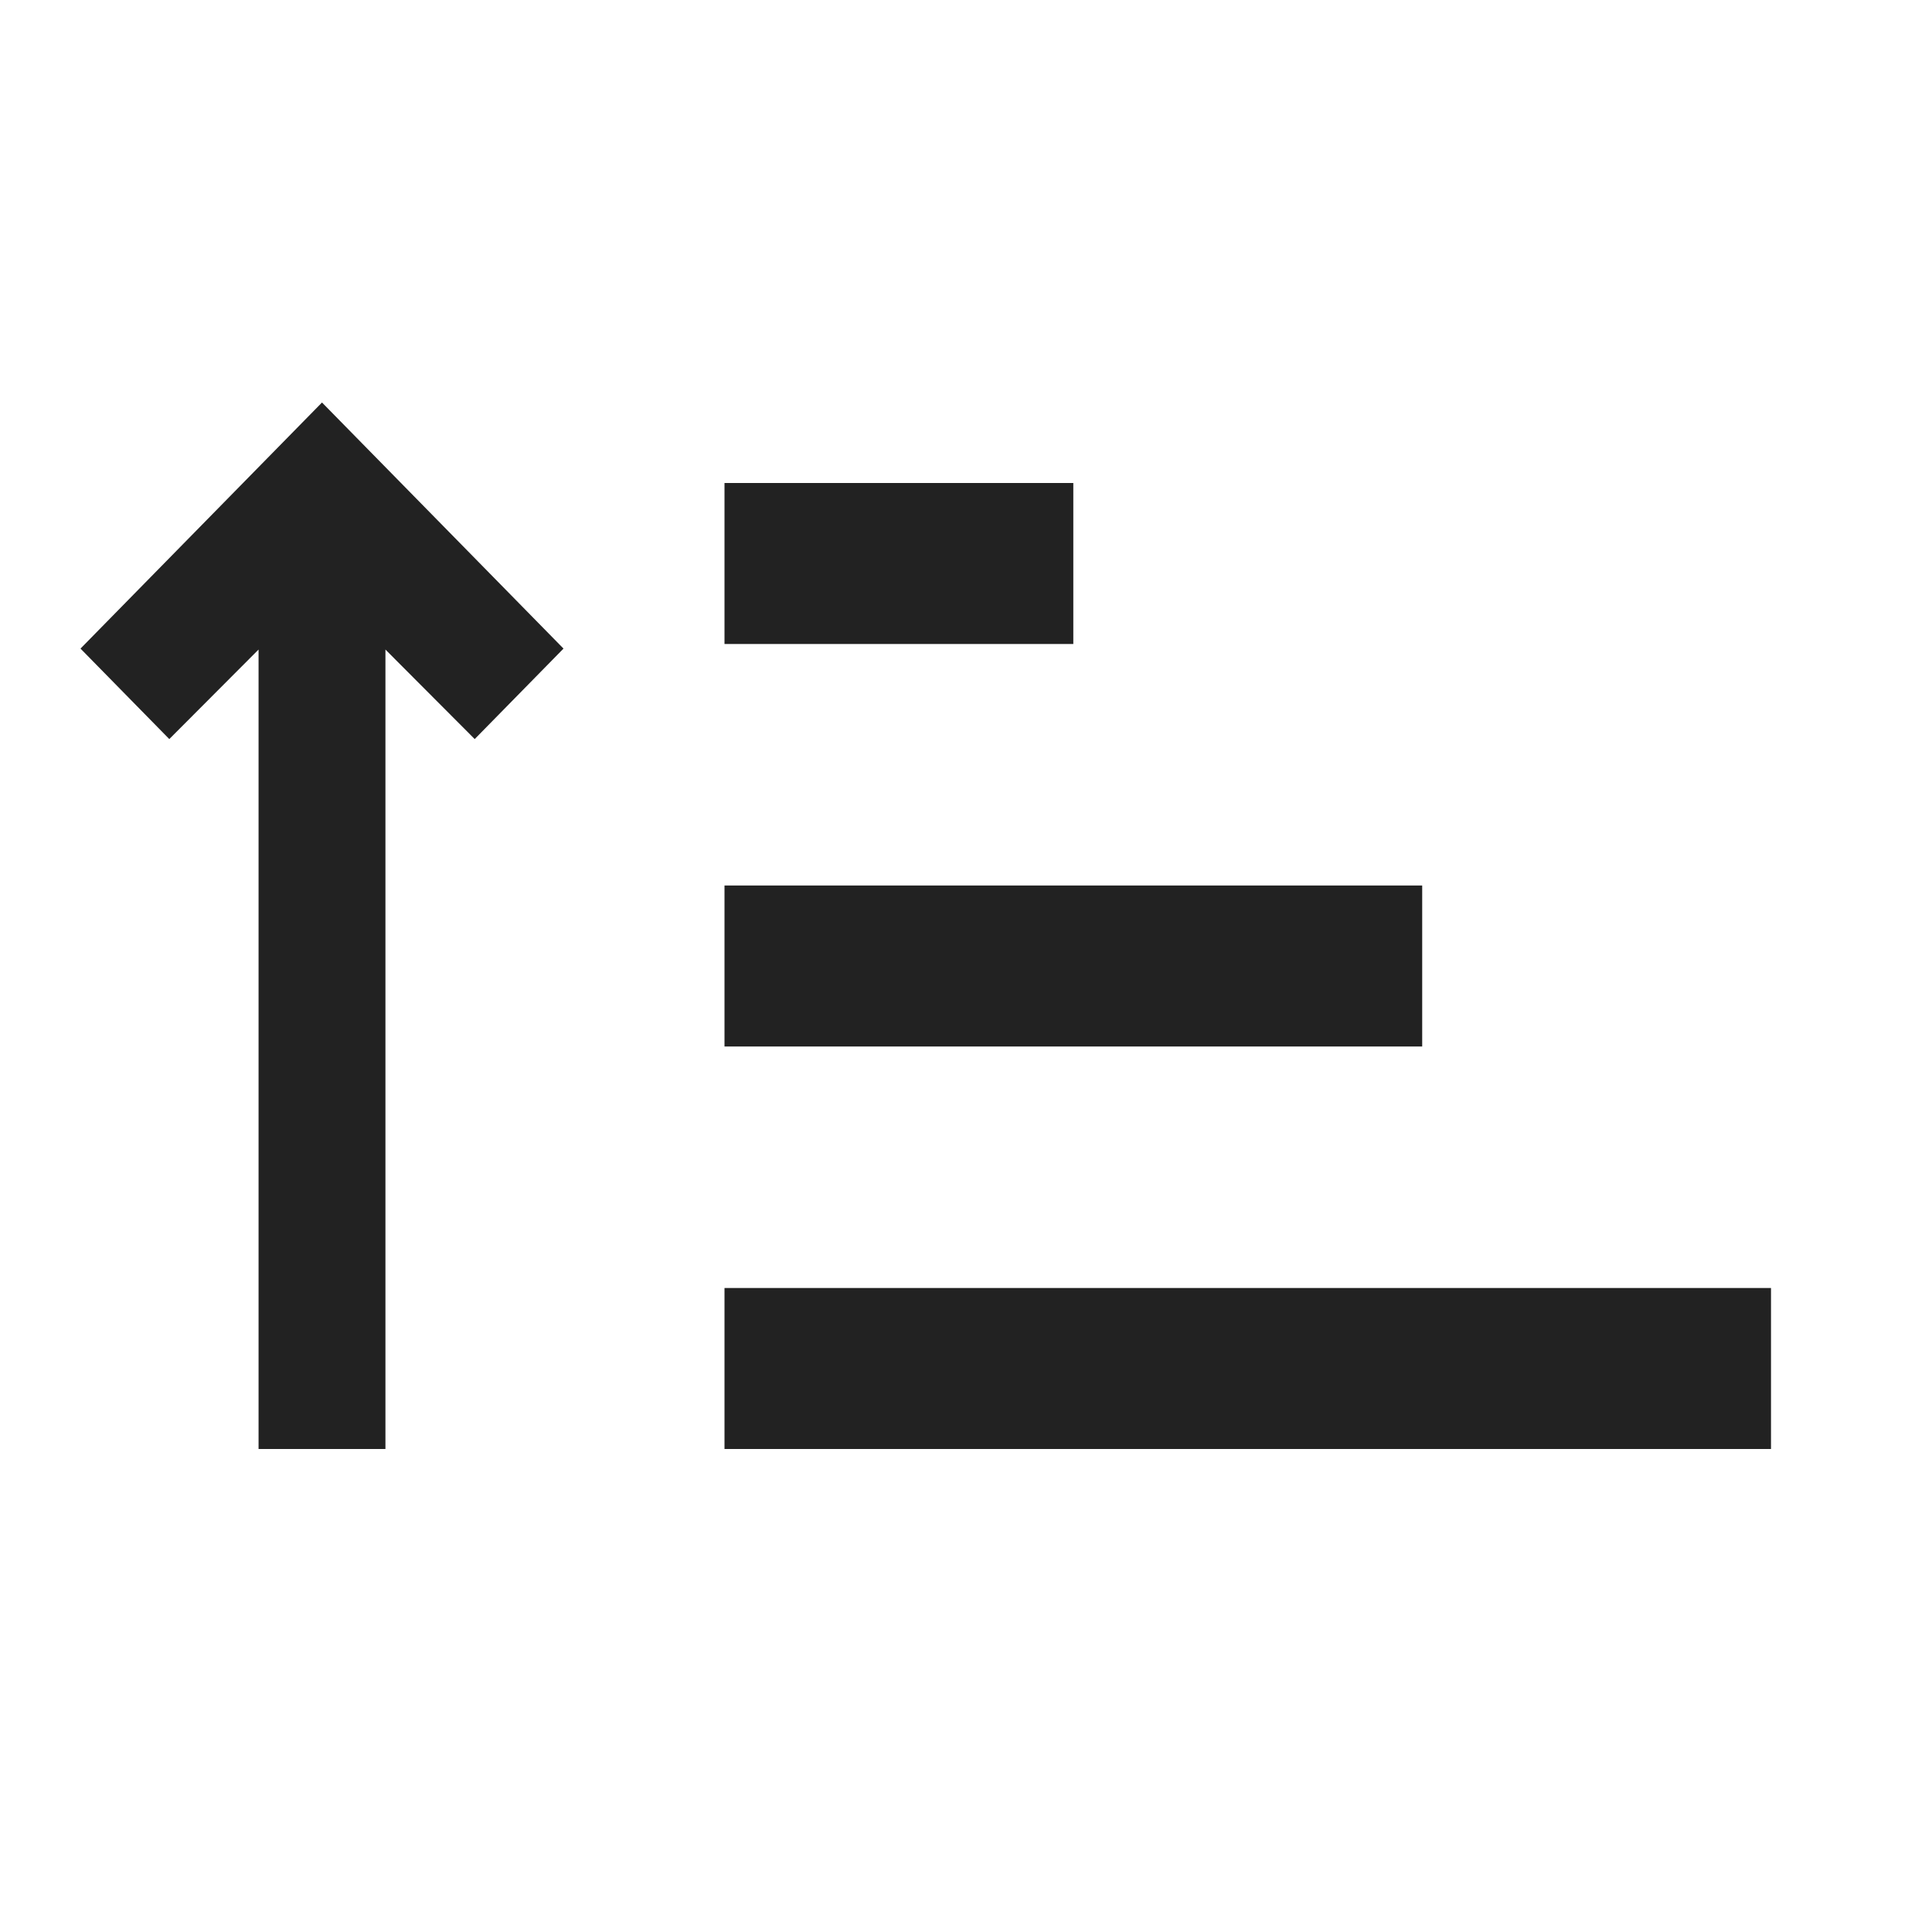
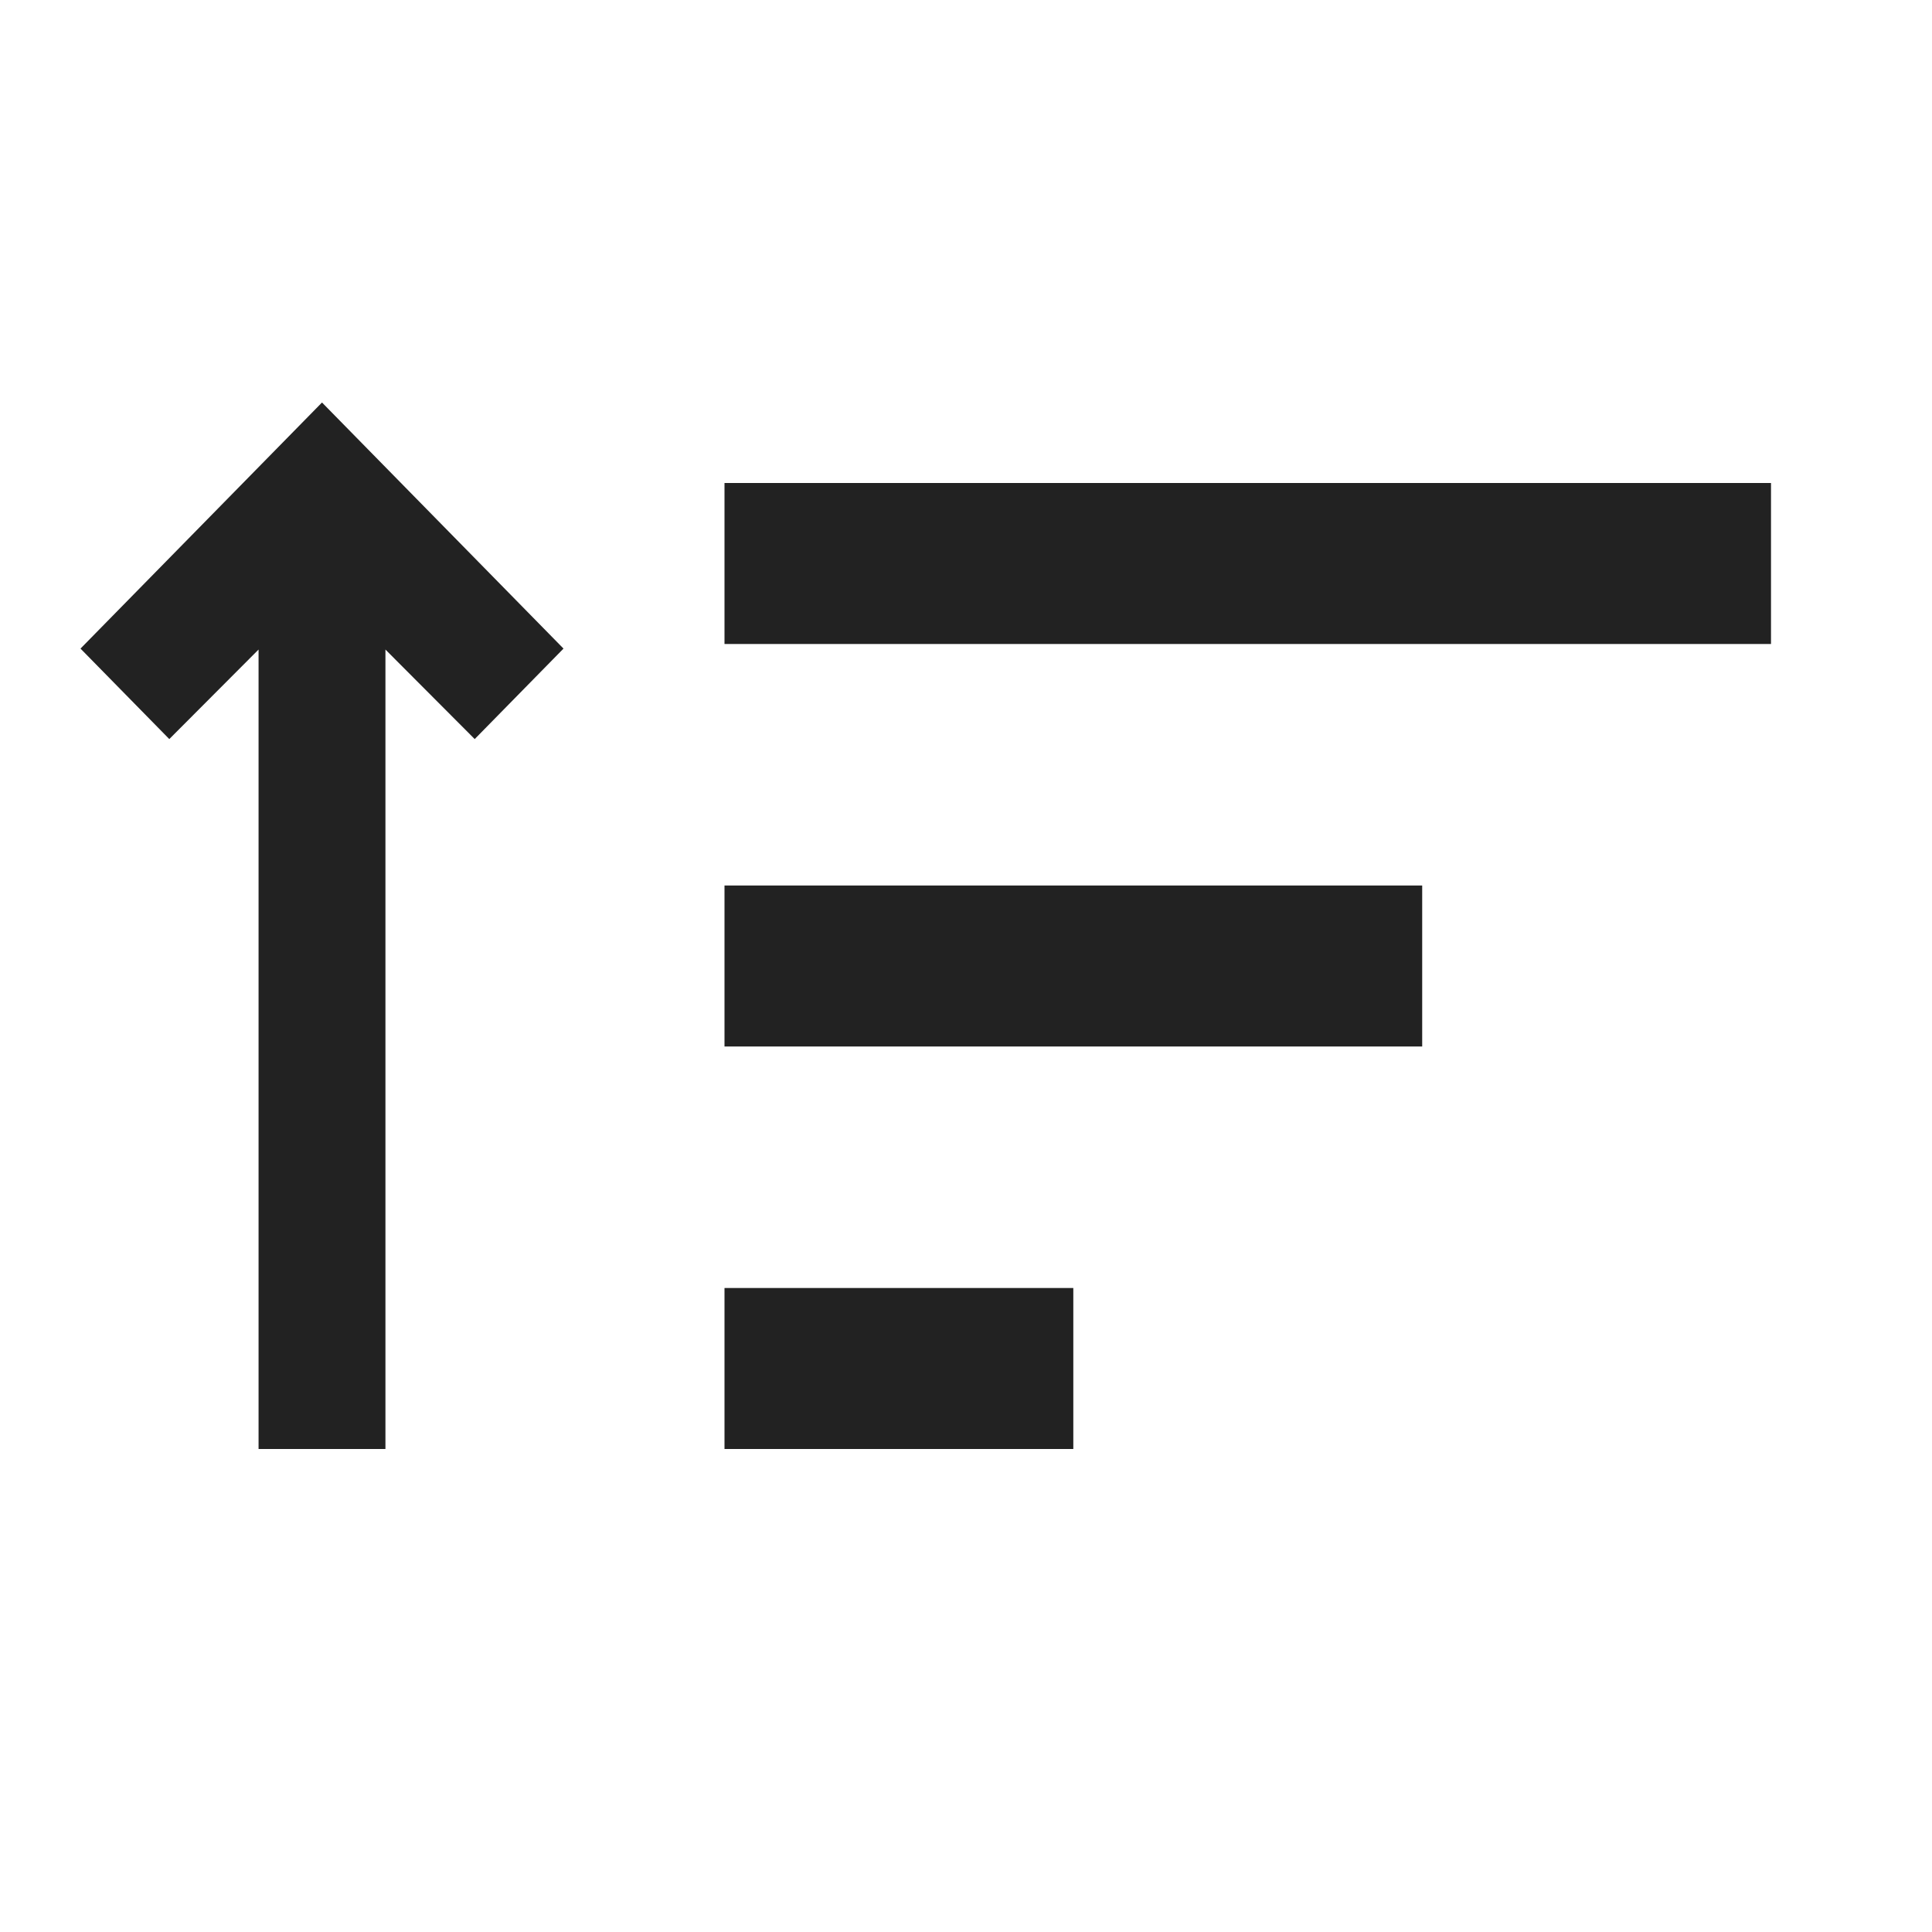
<svg xmlns="http://www.w3.org/2000/svg" width="24" height="24" viewBox="0 0 24 24" fill="none">
  <path d="M3.212 18V8.069L2.103 9.181L1 8.057L4 5L7 8.057L5.897 9.181L4.788 8.069V18H3.212Z" fill="#222222" />
-   <path d="M9 8V6H13.333V8H9ZM9 13V11H17.667V13H9ZM9 18V16H22V18H9Z" fill="#222222" />
+   <path d="M9 16V18H13.333V16H9ZM9 11V13H17.667V11H9ZM9 6V8H22V6H9Z" fill="#222222" />
</svg>
